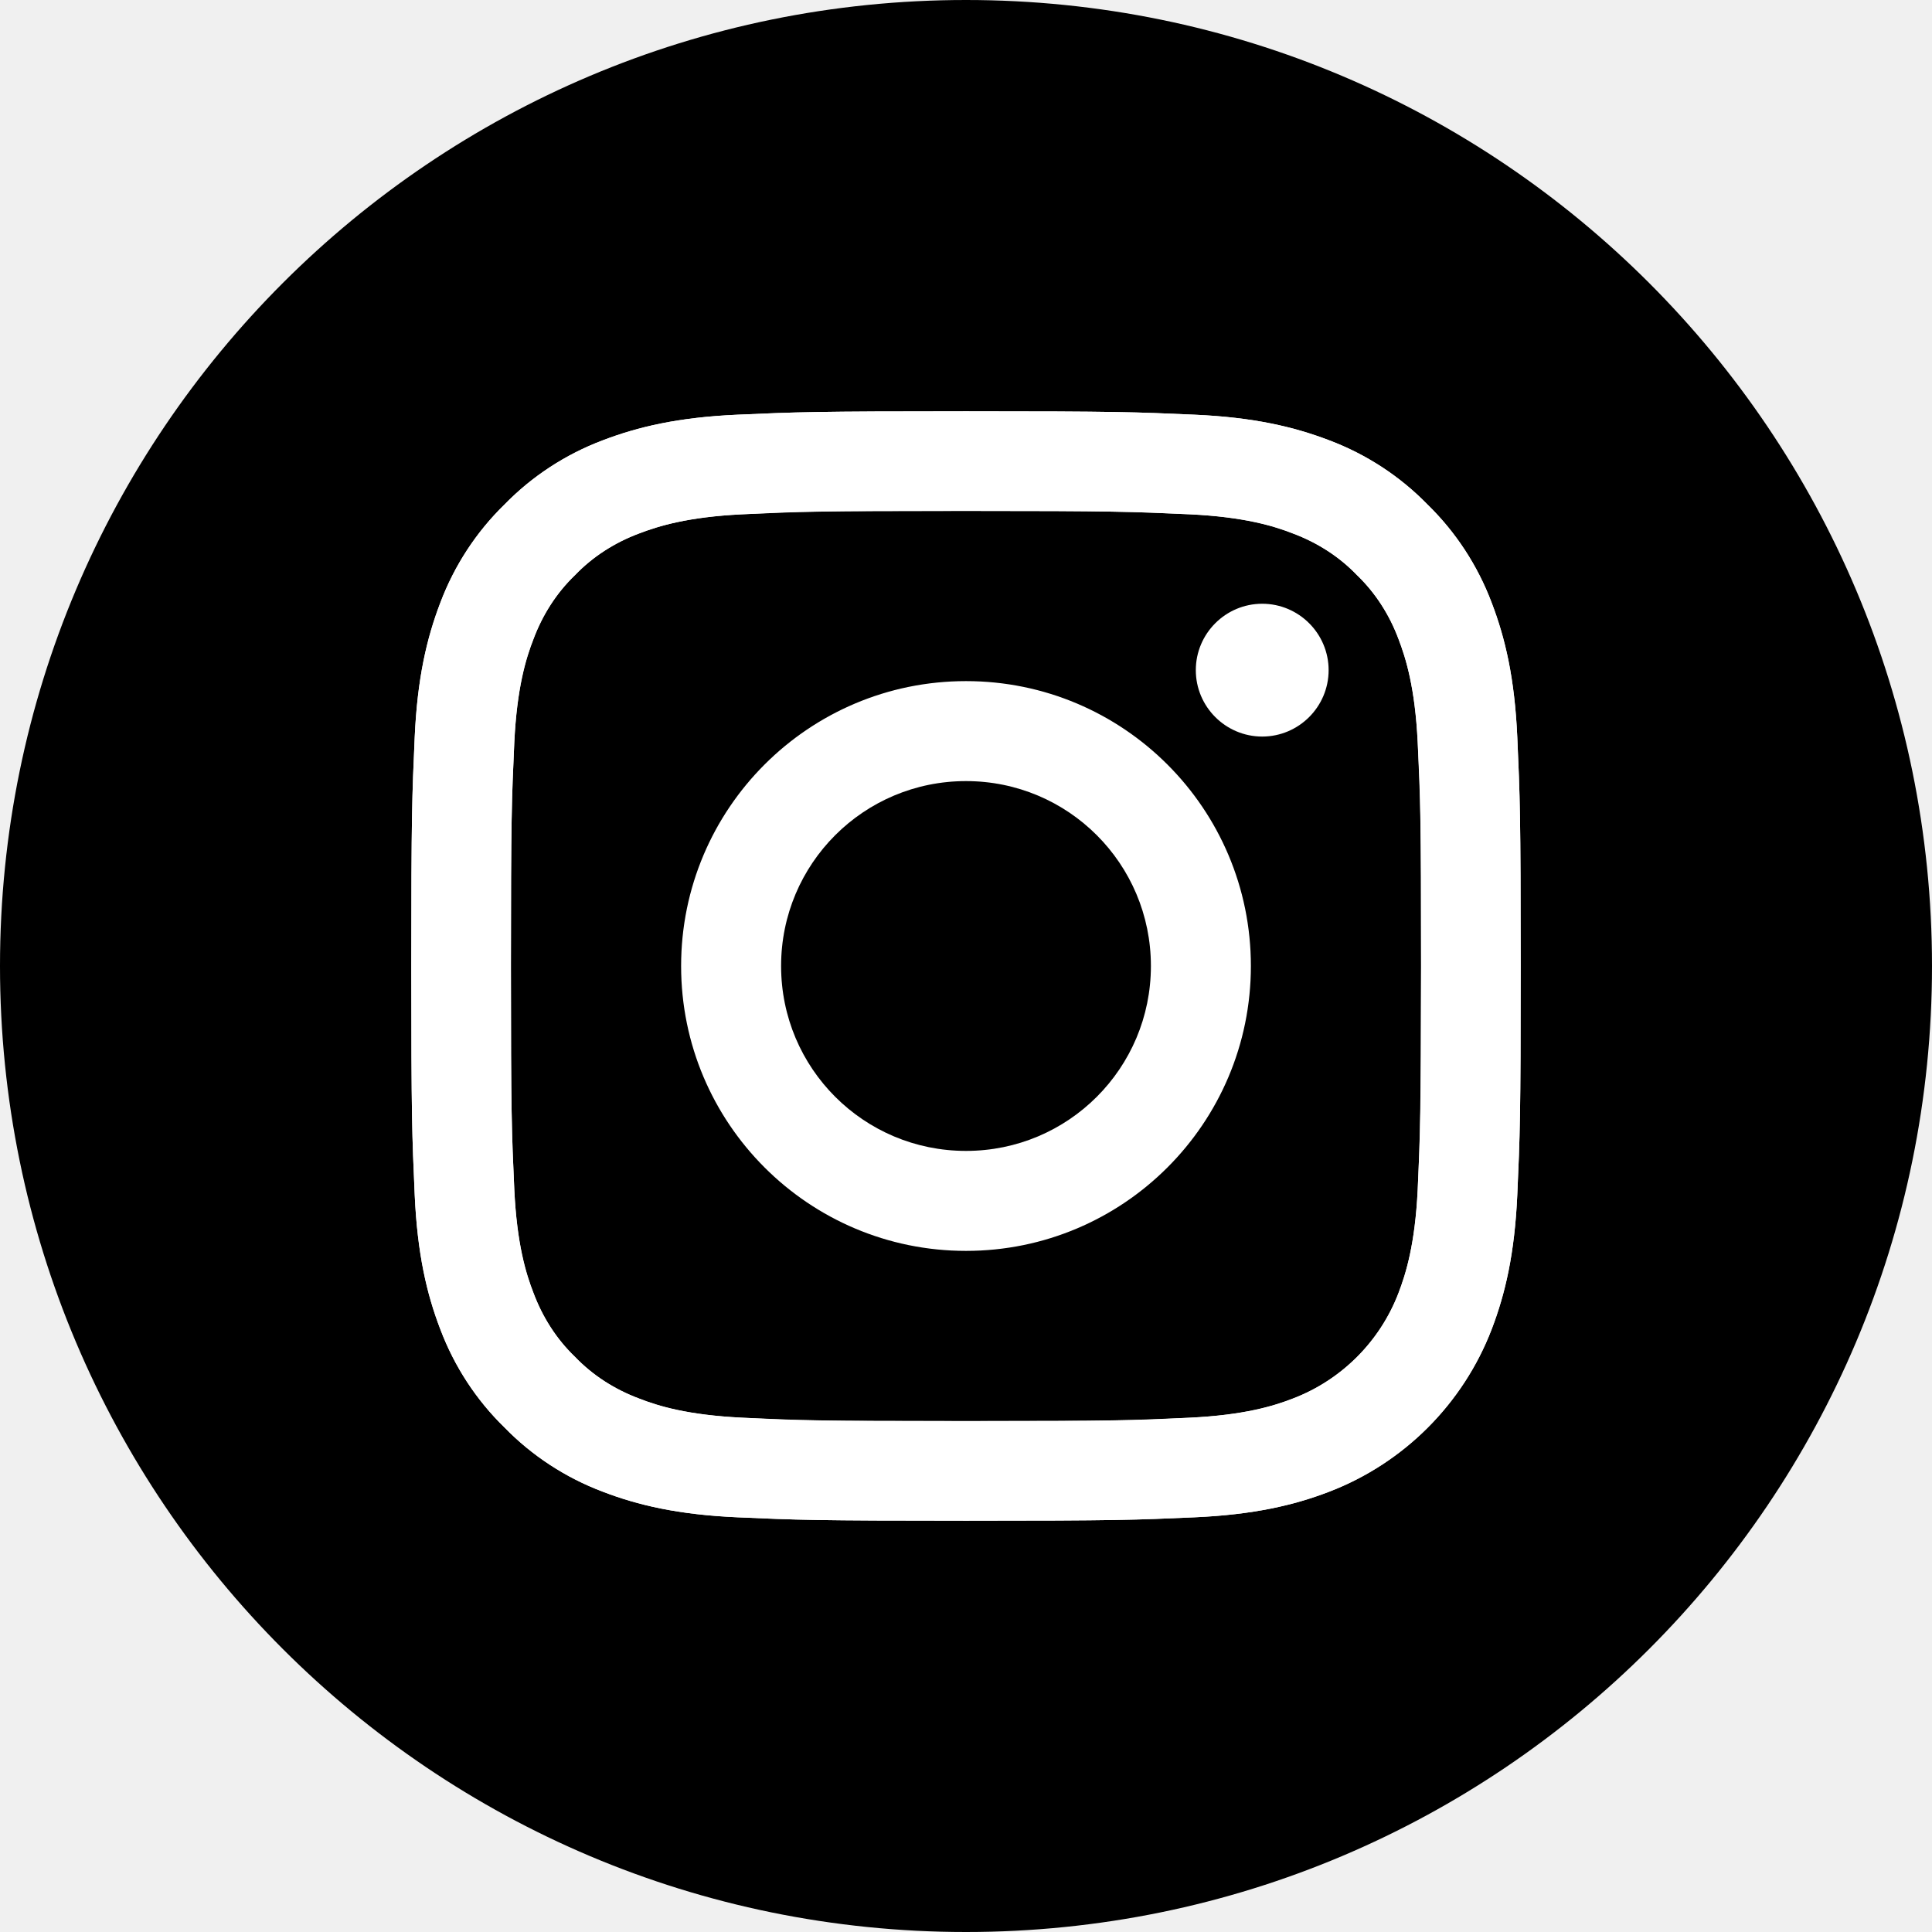
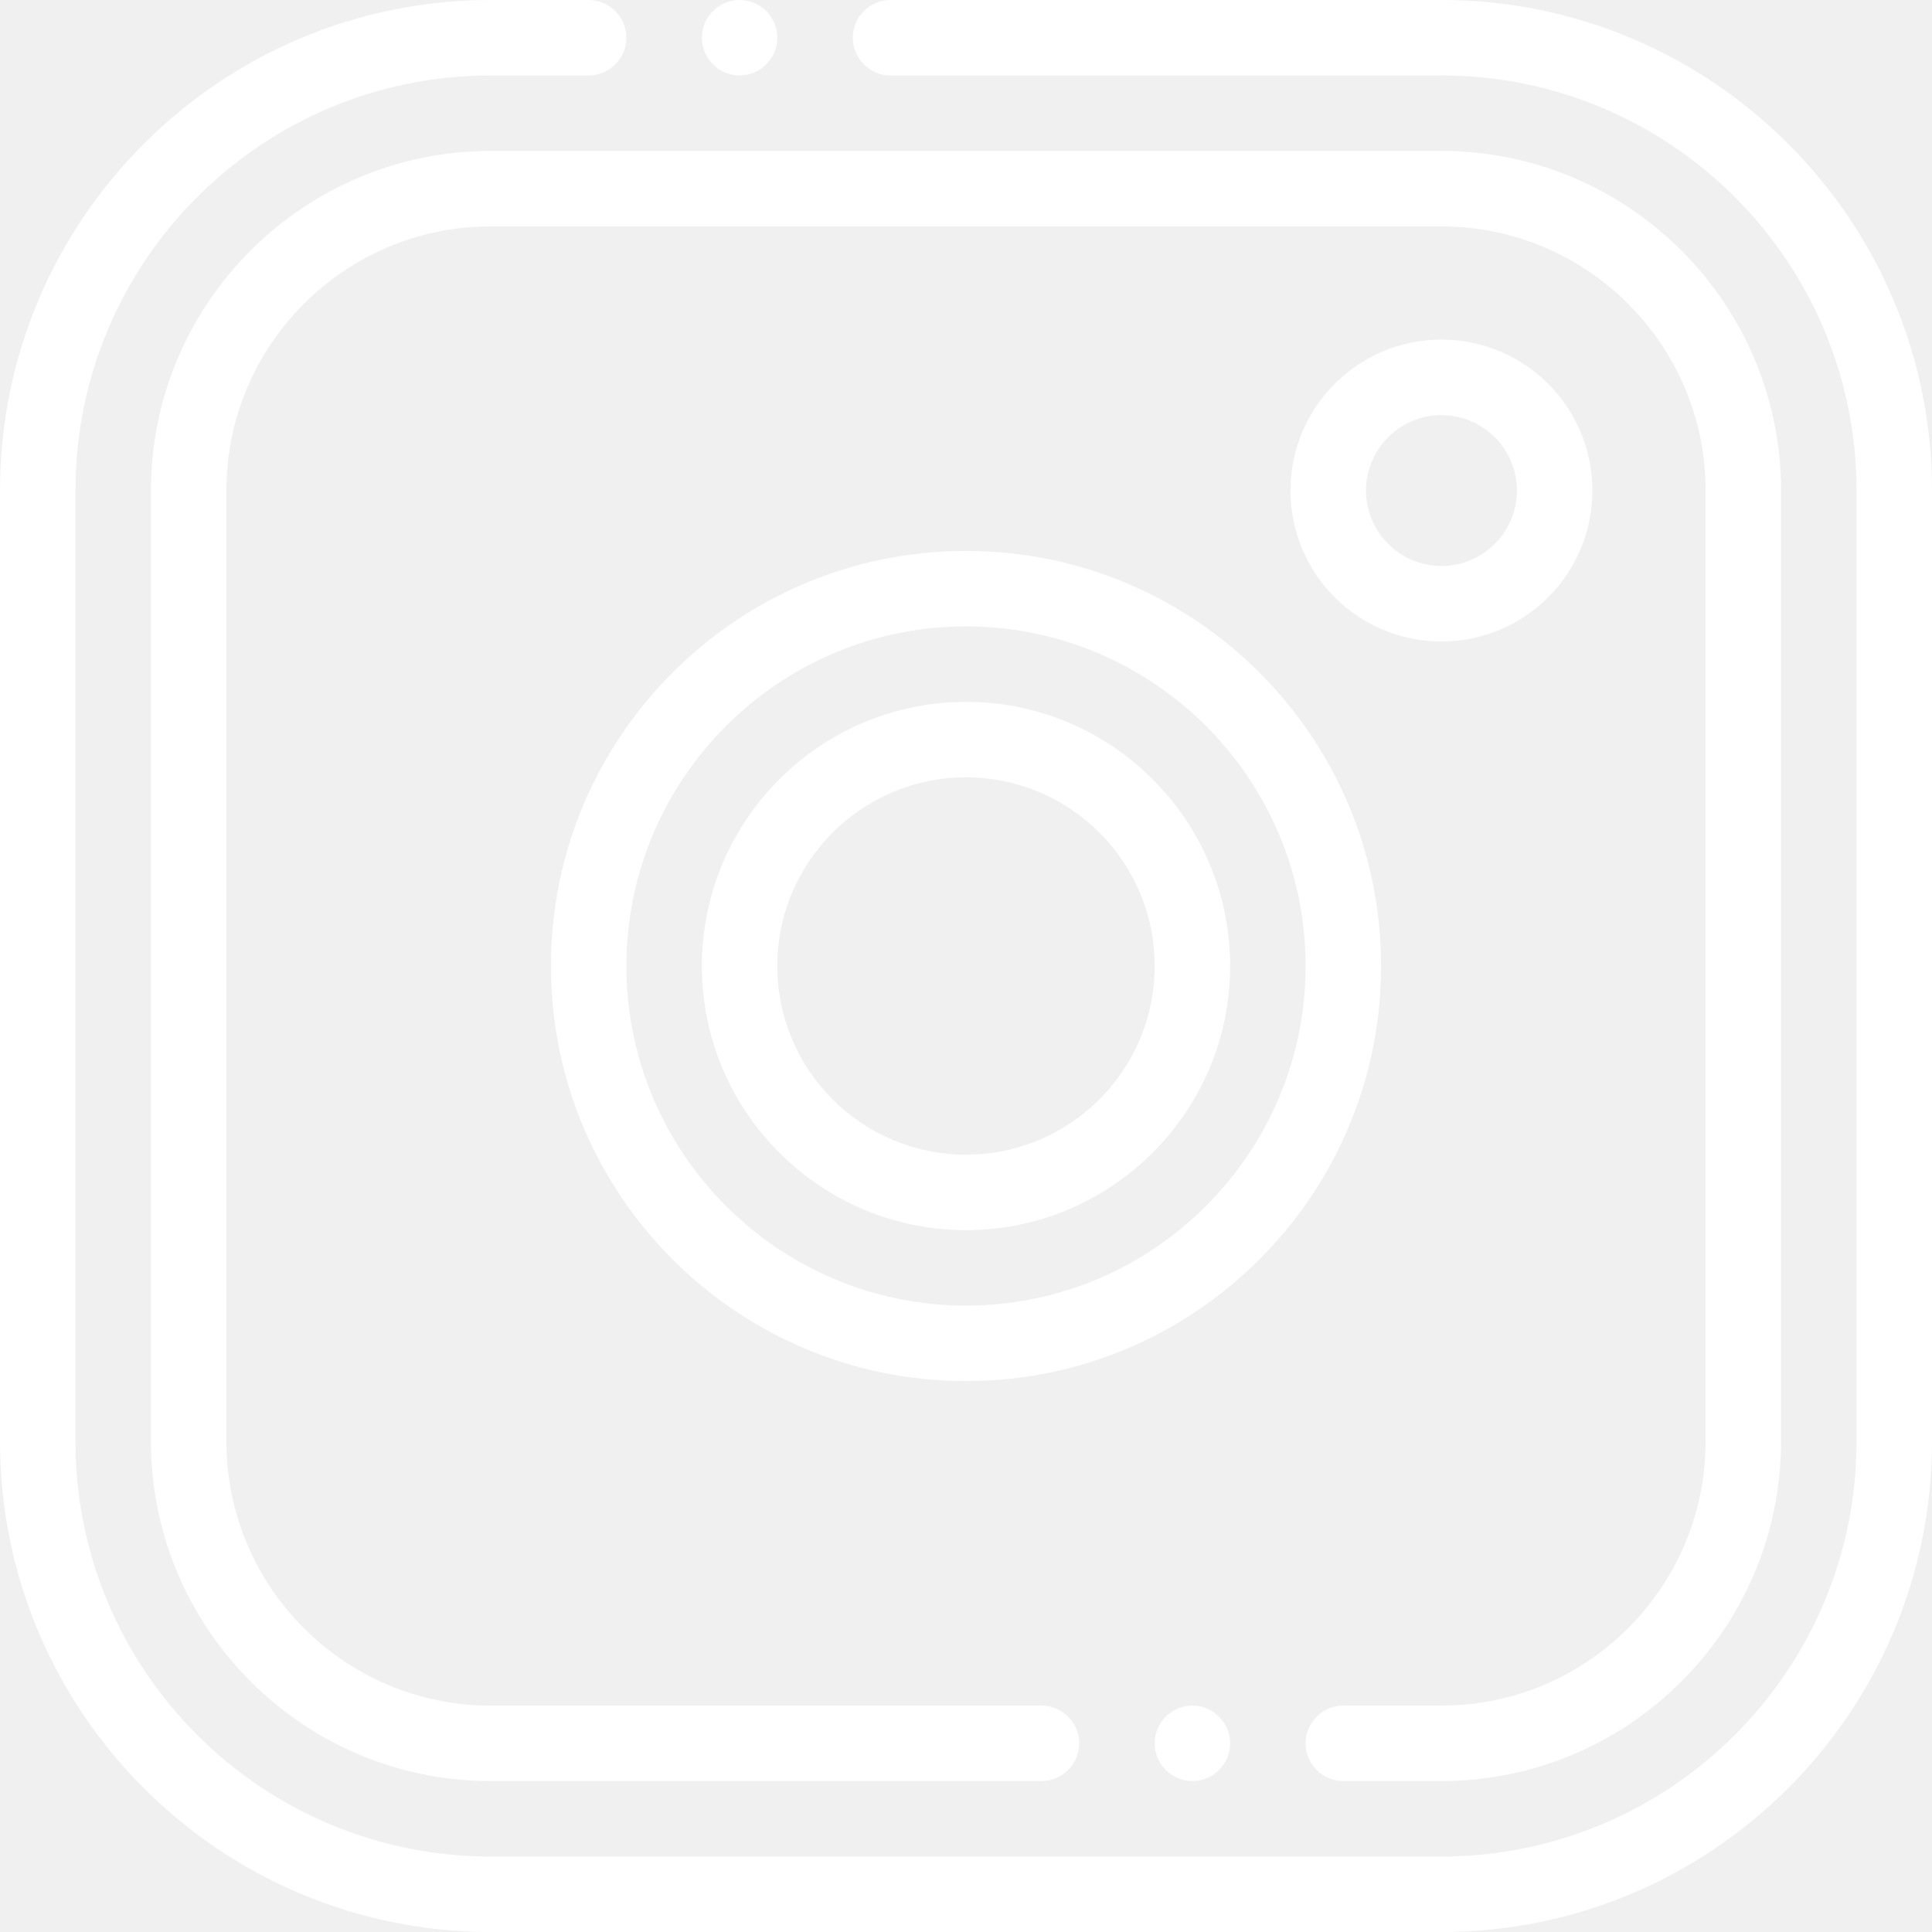
<svg xmlns="http://www.w3.org/2000/svg" version="1.1" id="레이어_1" x="0px" y="0px" viewBox="0 0 512 512" style="enable-background:new 0 0 512 512;" xml:space="preserve">
  <style type="text/css">
	.st0{fill:#FFFFFF;}
</style>
-   <g>
-     <g>
-       <path class="st0" d="M256,180.5c-41.7,0-75.5,33.8-75.5,75.5s33.8,75.5,75.5,75.5c41.7,0,75.5-33.8,75.5-75.5    S297.7,180.5,256,180.5z M256,305c-27.1,0-49-21.9-49-49s21.9-49,49-49s49,21.9,49,49S283.1,305,256,305z" />
-       <path class="st0" d="M334.5,159.9c-9.7,0-17.6,7.9-17.6,17.6s7.9,17.6,17.6,17.6s17.6-7.9,17.6-17.6    C352.1,167.8,344.2,159.9,334.5,159.9z" />
-     </g>
-     <g>
-       <path d="M305,256c0,27.1-21.9,49-49,49s-49-21.9-49-49s21.9-49,49-49S305,228.9,305,256z" />
-       <path d="M370.6,169.3c-2.4-6.4-6.1-12.2-11-16.9c-4.7-4.9-10.5-8.6-16.9-11c-5.2-2-13-4.4-27.3-5.1c-15.5-0.7-20.2-0.9-59.4-0.9    c-39.3,0-43.9,0.1-59.4,0.9c-14.3,0.7-22.1,3.1-27.3,5.1c-6.4,2.4-12.2,6.1-16.9,11c-4.9,4.7-8.6,10.5-11,16.9    c-2,5.2-4.4,13-5.1,27.3c-0.7,15.5-0.9,20.1-0.9,59.4c0,39.3,0.2,43.9,0.9,59.4c0.7,14.3,3,22.1,5.1,27.3    c2.4,6.4,6.1,12.2,11,16.9c4.7,4.9,10.5,8.6,16.9,11c5.2,2,13,4.4,27.3,5.1c15.5,0.7,20.1,0.9,59.4,0.9c39.3,0,43.9-0.1,59.4-0.9    c14.3-0.7,22.1-3,27.3-5.1c12.8-4.9,23-15.1,27.9-27.9c2-5.2,4.4-13,5.1-27.3c0.7-15.5,0.9-20.2,0.9-59.4    c0-39.3-0.1-43.9-0.9-59.4C375,182.3,372.6,174.5,370.6,169.3z M256,331.5c-41.7,0-75.5-33.8-75.5-75.5s33.8-75.5,75.5-75.5    c41.7,0,75.5,33.8,75.5,75.5S297.7,331.5,256,331.5z M334.5,195.2c-9.7,0-17.6-7.9-17.6-17.6s7.9-17.6,17.6-17.6    s17.6,7.9,17.6,17.6C352.1,187.3,344.2,195.2,334.5,195.2z" />
-       <path d="M256,0C114.6,0,0,114.6,0,256s114.6,256,256,256s256-114.6,256-256S397.4,0,256,0z M402.1,316.6    c-0.7,15.6-3.2,26.3-6.8,35.7c-7.6,19.7-23.2,35.4-43,43c-9.3,3.6-20,6.1-35.7,6.8c-15.7,0.7-20.7,0.9-60.6,0.9    c-39.9,0-44.9-0.2-60.6-0.9c-15.6-0.7-26.3-3.2-35.7-6.8c-9.8-3.7-18.7-9.5-26-17c-7.5-7.3-13.3-16.2-17-26    c-3.6-9.3-6.1-20-6.8-35.7c-0.7-15.7-0.9-20.7-0.9-60.6s0.2-44.9,0.9-60.6c0.7-15.6,3.2-26.3,6.8-35.7c3.7-9.8,9.5-18.7,17-26    c7.3-7.5,16.2-13.3,26-17c9.4-3.6,20-6.1,35.7-6.8c15.7-0.7,20.7-0.9,60.6-0.9s44.9,0.2,60.6,0.9c15.6,0.7,26.3,3.2,35.7,6.8    c9.8,3.7,18.7,9.5,26,17c7.5,7.3,13.3,16.2,17,26c3.6,9.4,6.1,20,6.8,35.7c0.7,15.7,0.9,20.7,0.9,60.6S402.8,300.9,402.1,316.6z" />
-     </g>
-     <path class="st0" d="M395.3,159.7c-3.7-9.8-9.5-18.7-17-26c-7.3-7.5-16.2-13.3-26-17c-9.4-3.6-20-6.1-35.7-6.8   c-15.7-0.7-20.7-0.9-60.6-0.9s-44.9,0.2-60.6,0.9c-15.6,0.7-26.3,3.2-35.7,6.8c-9.8,3.7-18.7,9.5-26,17c-7.5,7.3-13.3,16.2-17,26   c-3.6,9.4-6.1,20-6.8,35.7c-0.7,15.7-0.9,20.7-0.9,60.6s0.2,44.9,0.9,60.6c0.7,15.6,3.2,26.3,6.8,35.7c3.7,9.8,9.5,18.7,17,26   c7.3,7.5,16.2,13.3,26,17c9.3,3.6,20,6.1,35.7,6.8c15.7,0.7,20.7,0.9,60.6,0.9c39.9,0,44.9-0.2,60.6-0.9   c15.6-0.7,26.3-3.2,35.7-6.8c19.7-7.6,35.4-23.2,43-43c3.6-9.4,6.1-20,6.8-35.7c0.7-15.7,0.9-20.7,0.9-60.6s-0.2-44.9-0.9-60.6   C401.4,179.7,398.9,169.1,395.3,159.7z M375.7,315.4c-0.7,14.3-3.1,22.1-5.1,27.3c-4.9,12.8-15.1,23-27.9,27.9   c-5.2,2-13,4.4-27.3,5.1c-15.5,0.7-20.1,0.9-59.4,0.9c-39.3,0-43.9-0.1-59.4-0.9c-14.3-0.7-22.1-3-27.3-5.1   c-6.4-2.4-12.2-6.1-16.9-11c-4.9-4.7-8.6-10.5-11-16.9c-2-5.2-4.4-13-5.1-27.3c-0.7-15.5-0.9-20.2-0.9-59.4   c0-39.3,0.2-43.9,0.9-59.4c0.7-14.3,3-22.1,5.1-27.3c2.4-6.4,6.1-12.2,11-16.9c4.7-4.9,10.5-8.6,16.9-11c5.2-2,13-4.4,27.3-5.1   c15.5-0.7,20.1-0.9,59.4-0.9c39.3,0,43.9,0.2,59.4,0.9c14.3,0.7,22.1,3,27.3,5.1c6.4,2.4,12.2,6.1,16.9,11   c4.9,4.7,8.6,10.5,11,16.9c2,5.2,4.4,13,5.1,27.3c0.7,15.5,0.9,20.1,0.9,59.4C376.5,295.3,376.4,299.9,375.7,315.4z" />
-   </g>
+   <path class="st0" d="M382,0H236c-5.5,0-10,4.5-10,10s4.5,10,10,10h146c60.7,0,110,49.3,110,110v252c0,60.7-49.3,110-110,110H130  c-60.7,0-110-49.3-110-110V130C20,69.3,69.3,20,130,20h26c5.5,0,10-4.5,10-10s-4.5-10-10-10h-26C58.3,0,0,58.3,0,130v252  c0,71.7,58.3,130,130,130h252c71.7,0,130-58.3,130-130V130C512,58.3,453.7,0,382,0z" />
+   <path class="st0" d="M356,472h26c49.6,0,90-40.4,90-90V130c0-49.6-40.4-90-90-90H130c-49.6,0-90,40.4-90,90v252  c0,49.6,40.4,90,90,90h146c5.5,0,10-4.5,10-10s-4.5-10-10-10H130c-38.6,0-70-31.4-70-70V130c0-38.6,31.4-70,70-70h252  c38.6,0,70,31.4,70,70v252c0,38.6-31.4,70-70,70h-26c-5.5,0-10,4.5-10,10S350.5,472,356,472z" />
+   <path class="st0" d="M366,256c0-60.7-49.3-110-110-110s-110,49.3-110,110s49.3,110,110,110S366,316.7,366,256z M256,346  c-49.6,0-90-40.4-90-90s40.4-90,90-90s90,40.4,90,90S305.6,346,256,346z" />
+   <path class="st0" d="M256,186c-38.6,0-70,31.4-70,70s31.4,70,70,70s70-31.4,70-70S294.6,186,256,186z M256,306  c-27.6,0-50-22.4-50-50s22.4-50,50-50s50,22.4,50,50S283.6,306,256,306z" />
+   <path class="st0" d="M422,130c0-22.1-17.9-40-40-40c-22.1,0-40,17.9-40,40c0,22.1,17.9,40,40,40C404.1,170,422,152.1,422,130z   M362,130c0-11,9-20,20-20s20,9,20,20c0,11-9,20-20,20S362,141,362,130z" />
+   <path class="st0" d="M196,20c5.5,0,10-4.5,10-10s-4.5-10-10-10h0c-5.5,0-10,4.5-10,10S190.5,20,196,20z" />
+   <path class="st0" d="M316,452c-5.5,0-10,4.5-10,10s4.5,10,10,10s10-4.5,10-10S321.5,452,316,452L316,452z" />
</svg>
